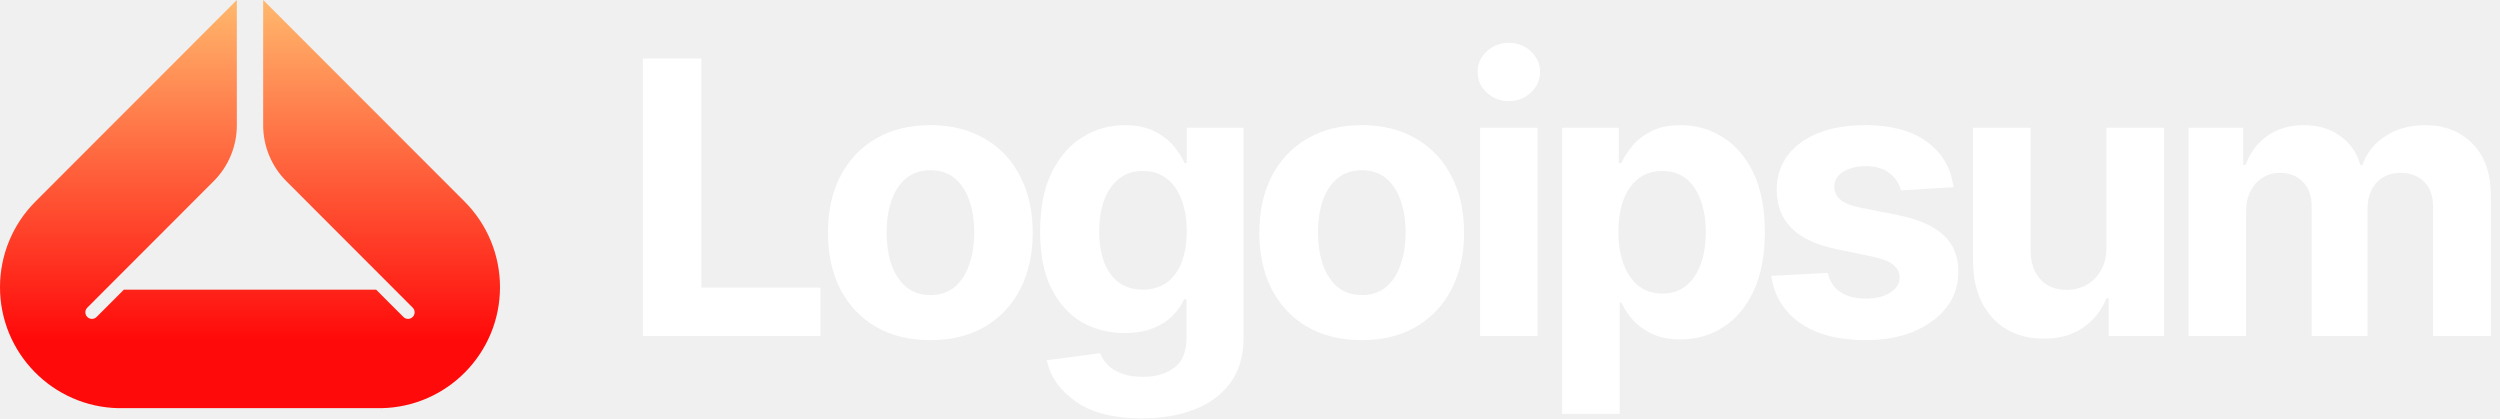
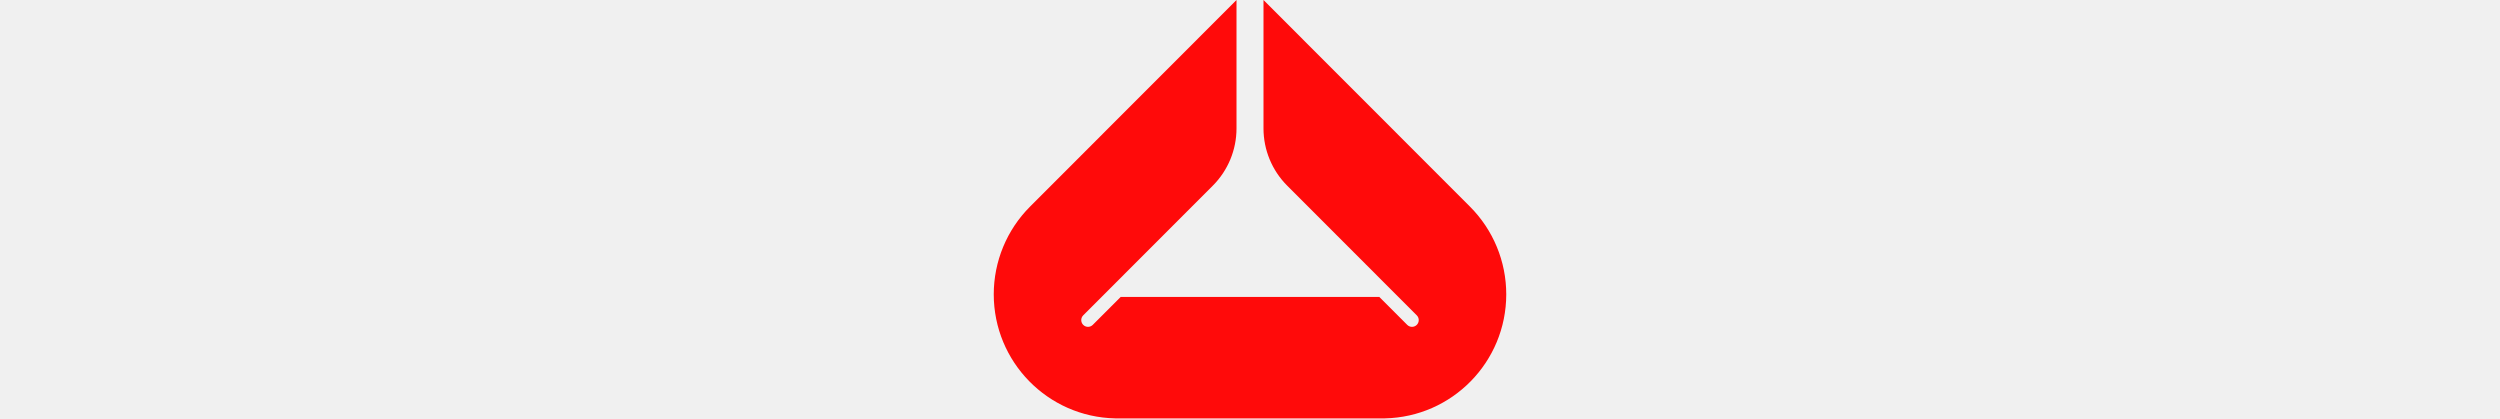
- <svg xmlns="http://www.w3.org/2000/svg" width="245" height="41" viewBox="0 0 245 41" fill="none">
-   <path d="M214.475 32.931V12.521H219.824V16.154H220.08C220.506 14.949 221.217 14 222.215 13.306C223.213 12.612 224.4 12.265 225.775 12.265C227.175 12.265 228.362 12.618 229.335 13.324C230.321 14.018 230.978 14.961 231.307 16.154H231.526C231.94 14.973 232.694 14.03 233.79 13.324C234.885 12.618 236.175 12.265 237.66 12.265C239.558 12.265 241.104 12.868 242.297 14.073C243.502 15.278 244.104 16.988 244.104 19.203V32.931H238.445V20.334C238.445 19.19 238.141 18.338 237.532 17.779C236.936 17.219 236.187 16.939 235.287 16.939C234.264 16.939 233.461 17.267 232.877 17.925C232.305 18.57 232.019 19.422 232.019 20.48V32.931H226.542V20.188C226.542 19.203 226.256 18.418 225.684 17.833C225.112 17.237 224.364 16.939 223.439 16.939C222.806 16.939 222.24 17.097 221.741 17.414C221.242 17.73 220.846 18.168 220.554 18.728C220.262 19.276 220.116 19.933 220.116 20.7V32.931H214.475Z" fill="white" />
-   <path d="M206.428 24.259V12.521H212.069V32.931H206.647V29.225H206.428C205.966 30.406 205.205 31.367 204.146 32.109C203.087 32.84 201.791 33.199 200.258 33.187C198.894 33.187 197.69 32.882 196.643 32.274C195.608 31.653 194.799 30.771 194.215 29.627C193.643 28.483 193.357 27.113 193.357 25.519V12.521H198.998V24.533C198.998 25.726 199.32 26.675 199.966 27.381C200.611 28.075 201.469 28.416 202.54 28.404C203.221 28.404 203.854 28.251 204.438 27.947C205.022 27.631 205.497 27.162 205.862 26.541C206.239 25.921 206.428 25.16 206.428 24.259Z" fill="white" />
-   <path d="M191.444 18.345L186.277 18.655C186.143 18.01 185.784 17.456 185.2 16.994C184.616 16.519 183.831 16.282 182.845 16.282C181.969 16.282 181.233 16.464 180.636 16.829C180.052 17.195 179.76 17.681 179.76 18.29C179.76 18.777 179.949 19.197 180.326 19.549C180.715 19.89 181.379 20.158 182.316 20.353L186.022 21.083C188.006 21.485 189.484 22.136 190.458 23.036C191.432 23.937 191.918 25.124 191.918 26.596C191.918 27.947 191.529 29.128 190.75 30.138C189.971 31.136 188.9 31.921 187.537 32.493C186.174 33.053 184.61 33.333 182.845 33.333C180.143 33.333 177.989 32.767 176.383 31.635C174.788 30.503 173.857 28.969 173.59 27.034L179.121 26.742C179.304 27.57 179.717 28.197 180.362 28.623C181.008 29.049 181.835 29.262 182.845 29.262C183.831 29.262 184.628 29.067 185.237 28.677C185.857 28.288 186.168 27.795 186.168 27.199C186.168 26.189 185.292 25.507 183.539 25.154L180.016 24.424C178.032 24.022 176.553 23.334 175.579 22.361C174.606 21.387 174.119 20.14 174.119 18.618C174.119 17.304 174.478 16.172 175.196 15.223C175.914 14.274 176.918 13.543 178.208 13.032C179.511 12.521 181.032 12.265 182.772 12.265C185.352 12.265 187.379 12.813 188.851 13.909C190.336 14.992 191.2 16.47 191.444 18.345Z" fill="white" />
-   <path d="M153.092 40.562V12.521H158.642V15.971H158.897C159.153 15.412 159.518 14.846 159.993 14.274C160.467 13.702 161.088 13.227 161.855 12.85C162.622 12.46 163.571 12.265 164.703 12.265C166.2 12.265 167.569 12.655 168.81 13.434C170.064 14.2 171.068 15.363 171.822 16.921C172.577 18.479 172.954 20.426 172.954 22.762C172.954 25.026 172.589 26.943 171.859 28.513C171.129 30.071 170.137 31.251 168.883 32.055C167.642 32.858 166.242 33.26 164.684 33.26C163.589 33.26 162.658 33.077 161.891 32.712C161.125 32.347 160.498 31.89 160.011 31.343C159.536 30.783 159.165 30.223 158.897 29.663H158.733V40.562H153.092ZM162.895 28.769C163.82 28.769 164.599 28.513 165.232 28.002C165.865 27.491 166.346 26.785 166.674 25.884C167.003 24.971 167.167 23.925 167.167 22.744C167.167 21.564 167.003 20.529 166.674 19.641C166.358 18.74 165.883 18.034 165.25 17.523C164.617 17.012 163.832 16.756 162.895 16.756C161.983 16.756 161.204 17.006 160.559 17.505C159.926 17.992 159.439 18.685 159.098 19.586C158.77 20.474 158.605 21.527 158.605 22.744C158.605 23.949 158.776 25.002 159.116 25.902C159.457 26.803 159.944 27.509 160.577 28.02C161.222 28.519 161.995 28.769 162.895 28.769Z" fill="white" />
-   <path d="M145.045 32.931V12.521H150.686V32.931H145.045ZM147.856 9.91C147.016 9.91 146.298 9.631 145.702 9.071C145.106 8.511 144.808 7.835 144.808 7.044C144.808 6.253 145.106 5.584 145.702 5.036C146.298 4.476 147.016 4.196 147.856 4.196C148.708 4.196 149.432 4.476 150.029 5.036C150.625 5.584 150.923 6.253 150.923 7.044C150.923 7.835 150.625 8.511 150.029 9.071C149.432 9.631 148.708 9.91 147.856 9.91Z" fill="white" />
-   <path d="M133.438 33.333C131.381 33.333 129.598 32.894 128.089 32.018C126.592 31.13 125.436 29.901 124.62 28.331C123.817 26.748 123.416 24.911 123.416 22.817C123.416 20.7 123.817 18.856 124.62 17.286C125.436 15.704 126.592 14.474 128.089 13.598C129.598 12.71 131.381 12.265 133.438 12.265C135.507 12.265 137.29 12.71 138.787 13.598C140.296 14.474 141.452 15.704 142.255 17.286C143.071 18.856 143.479 20.7 143.479 22.817C143.479 24.911 143.071 26.748 142.255 28.331C141.452 29.901 140.296 31.13 138.787 32.018C137.29 32.894 135.507 33.333 133.438 33.333ZM133.474 28.915C134.412 28.915 135.197 28.653 135.829 28.13C136.462 27.594 136.937 26.864 137.253 25.939C137.582 25.014 137.746 23.961 137.746 22.781C137.746 21.588 137.582 20.535 137.253 19.622C136.937 18.71 136.462 17.992 135.829 17.468C135.197 16.945 134.412 16.683 133.474 16.683C132.525 16.683 131.728 16.945 131.083 17.468C130.45 17.992 129.969 18.71 129.641 19.622C129.324 20.535 129.166 21.588 129.166 22.781C129.166 23.961 129.324 25.014 129.641 25.939C129.969 26.864 130.45 27.594 131.083 28.13C131.728 28.653 132.525 28.915 133.474 28.915Z" fill="white" />
-   <path d="M111.9 41C109.149 41 106.995 40.452 105.437 39.357C103.879 38.274 102.93 36.923 102.589 35.304L107.811 34.611C107.969 35.024 108.218 35.408 108.559 35.761C108.9 36.114 109.356 36.393 109.928 36.6C110.5 36.819 111.2 36.929 112.028 36.929C113.257 36.929 114.273 36.631 115.076 36.034C115.88 35.45 116.281 34.458 116.281 33.059V29.316H116.044C115.8 29.876 115.429 30.412 114.93 30.923C114.431 31.434 113.792 31.848 113.013 32.164C112.234 32.481 111.303 32.639 110.22 32.639C108.687 32.639 107.293 32.286 106.04 31.58C104.798 30.862 103.8 29.767 103.046 28.294C102.303 26.821 101.932 24.959 101.932 22.708C101.932 20.383 102.309 18.448 103.064 16.902C103.831 15.357 104.841 14.2 106.094 13.434C107.348 12.655 108.723 12.265 110.22 12.265C111.364 12.265 112.32 12.46 113.086 12.85C113.865 13.227 114.498 13.702 114.985 14.274C115.472 14.846 115.837 15.412 116.08 15.971H116.299V12.521H121.867V33.15C121.867 34.878 121.441 36.327 120.59 37.495C119.738 38.663 118.563 39.539 117.066 40.124C115.569 40.708 113.847 41 111.9 41ZM112.009 28.385C113.372 28.385 114.425 27.88 115.168 26.87C115.922 25.86 116.299 24.46 116.299 22.671C116.299 21.479 116.129 20.444 115.788 19.568C115.46 18.679 114.979 17.992 114.346 17.505C113.713 17.006 112.934 16.756 112.009 16.756C111.084 16.756 110.299 17.012 109.654 17.523C109.021 18.022 108.541 18.716 108.212 19.604C107.884 20.493 107.719 21.515 107.719 22.671C107.719 23.84 107.884 24.856 108.212 25.72C108.541 26.572 109.021 27.229 109.654 27.692C110.299 28.154 111.084 28.385 112.009 28.385Z" fill="white" />
-   <path d="M91.165 33.333C89.108 33.333 87.325 32.894 85.816 32.018C84.319 31.13 83.163 29.901 82.347 28.331C81.544 26.748 81.142 24.911 81.142 22.817C81.142 20.7 81.544 18.856 82.347 17.286C83.163 15.704 84.319 14.474 85.816 13.598C87.325 12.71 89.108 12.265 91.165 12.265C93.234 12.265 95.017 12.71 96.514 13.598C98.023 14.474 99.179 15.704 99.983 17.286C100.798 18.856 101.206 20.7 101.206 22.817C101.206 24.911 100.798 26.748 99.983 28.331C99.179 29.901 98.023 31.13 96.514 32.018C95.017 32.894 93.234 33.333 91.165 33.333ZM91.201 28.915C92.139 28.915 92.924 28.653 93.556 28.13C94.189 27.594 94.664 26.864 94.98 25.939C95.309 25.014 95.473 23.961 95.473 22.781C95.473 21.588 95.309 20.535 94.98 19.622C94.664 18.71 94.189 17.992 93.556 17.468C92.924 16.945 92.139 16.683 91.201 16.683C90.252 16.683 89.455 16.945 88.81 17.468C88.177 17.992 87.696 18.71 87.368 19.622C87.051 20.535 86.893 21.588 86.893 22.781C86.893 23.961 87.051 25.014 87.368 25.939C87.696 26.864 88.177 27.594 88.81 28.13C89.455 28.653 90.252 28.915 91.201 28.915Z" fill="white" />
-   <path d="M63 32.931V5.73H68.732V28.184H80.398V32.931H63Z" fill="white" />
-   <path d="M37.395 40C43.828 39.869 49 34.607 49 28.139C49 24.993 47.751 21.976 45.528 19.752L25.79 0V12.277C25.79 14.33 26.605 16.299 28.056 17.751L32.679 22.378L32.692 22.391L40.445 30.149C40.697 30.401 40.697 30.809 40.445 31.061C40.194 31.313 39.785 31.313 39.533 31.061L36.861 28.387H12.139L9.467 31.061C9.215 31.313 8.807 31.313 8.555 31.061C8.303 30.809 8.303 30.401 8.555 30.149L16.308 22.391L16.32 22.378L20.944 17.751C22.395 16.299 23.21 14.33 23.21 12.277V0L3.472 19.752C1.249 21.976 0 24.993 0 28.139C0 34.607 5.173 39.869 11.605 40H37.395Z" fill="url(#paint0_linear_5469_1366)" />
-   <defs>
-     <linearGradient id="paint0_linear_5469_1366" x1="24.5" y1="0" x2="24.5" y2="40" gradientUnits="userSpaceOnUse">
-       <stop stop-color="#FFB86D" />
-       <stop offset="0.833" stop-color="#FF0A0A" />
-     </linearGradient>
-   </defs>
+ <svg xmlns="http://www.w3.org/2000/svg" width="245" height="41" viewBox="0 0 49 40" fill="none">
+   <path d="M37.395 40C43.828 39.869 49 34.607 49 28.139C49 24.993 47.751 21.976 45.528 19.752L25.79 0V12.277C25.79 14.33 26.605 16.299 28.056 17.751L32.679 22.378L32.692 22.391L40.445 30.149C40.697 30.401 40.697 30.809 40.445 31.061C40.194 31.313 39.785 31.313 39.533 31.061L36.861 28.387H12.139L9.467 31.061C9.215 31.313 8.807 31.313 8.555 31.061C8.303 30.809 8.303 30.401 8.555 30.149L16.308 22.391L16.32 22.378L20.944 17.751C22.395 16.299 23.21 14.33 23.21 12.277V0L3.472 19.752C1.249 21.976 0 24.993 0 28.139C0 34.607 5.173 39.869 11.605 40H37.395Z" fill="#FF0A0A" />
</svg>
